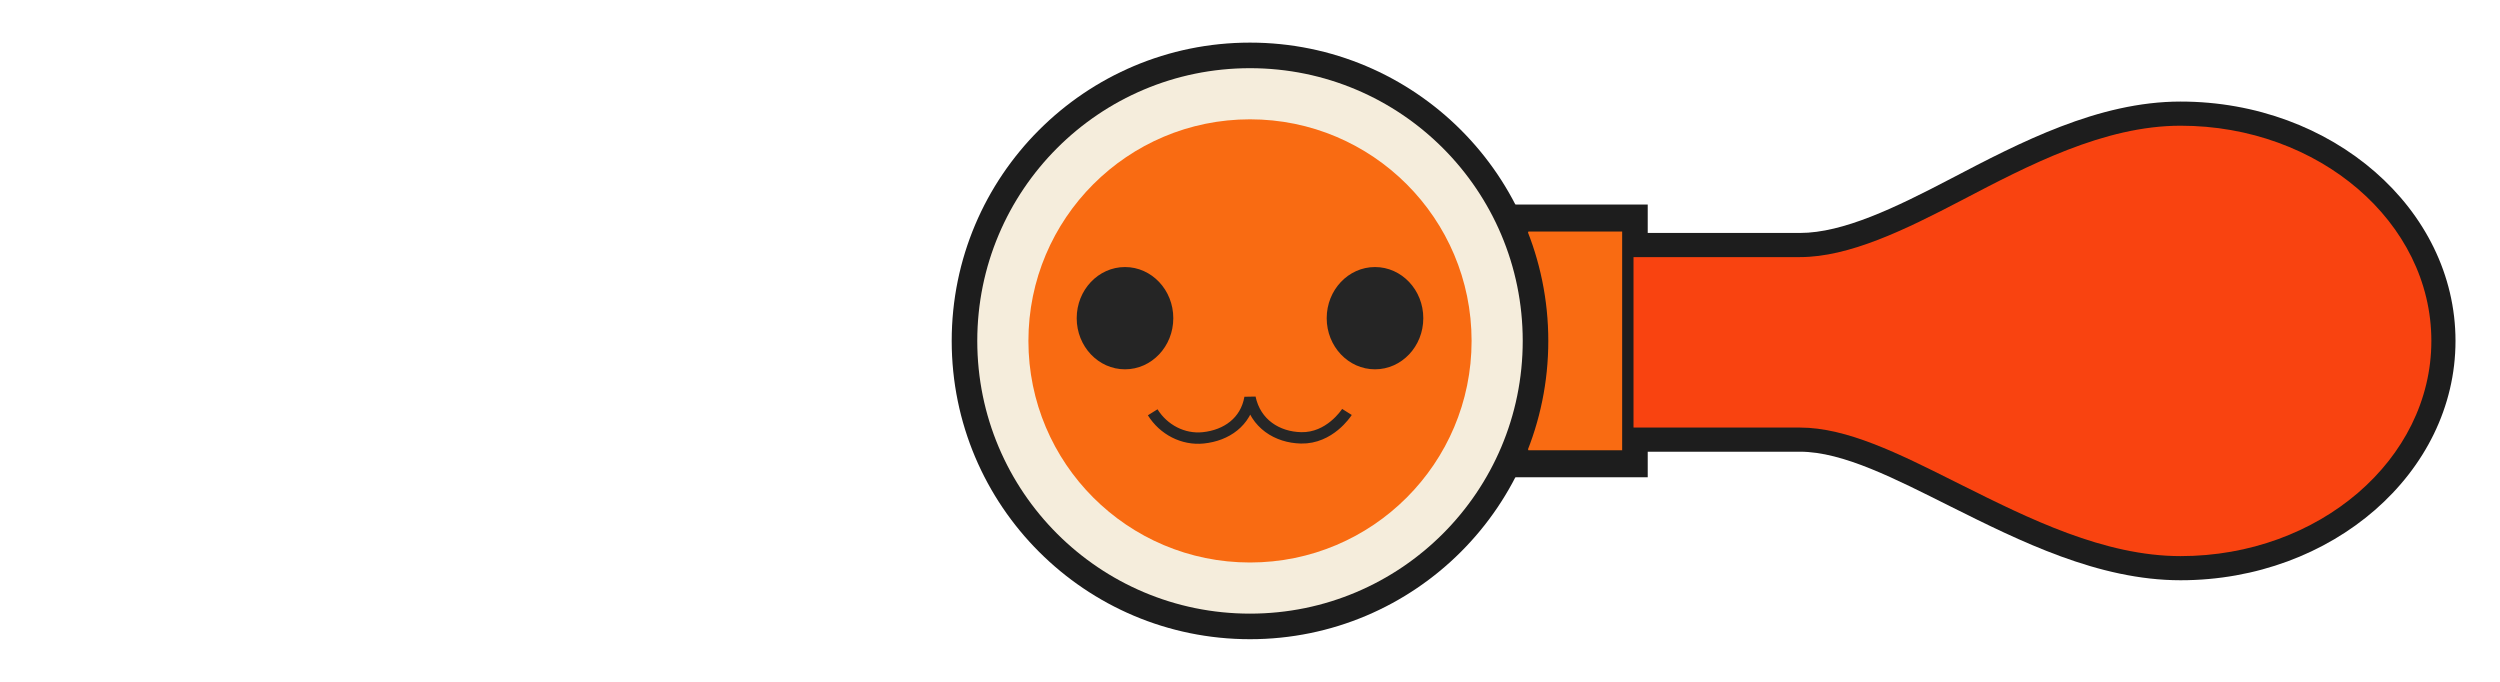
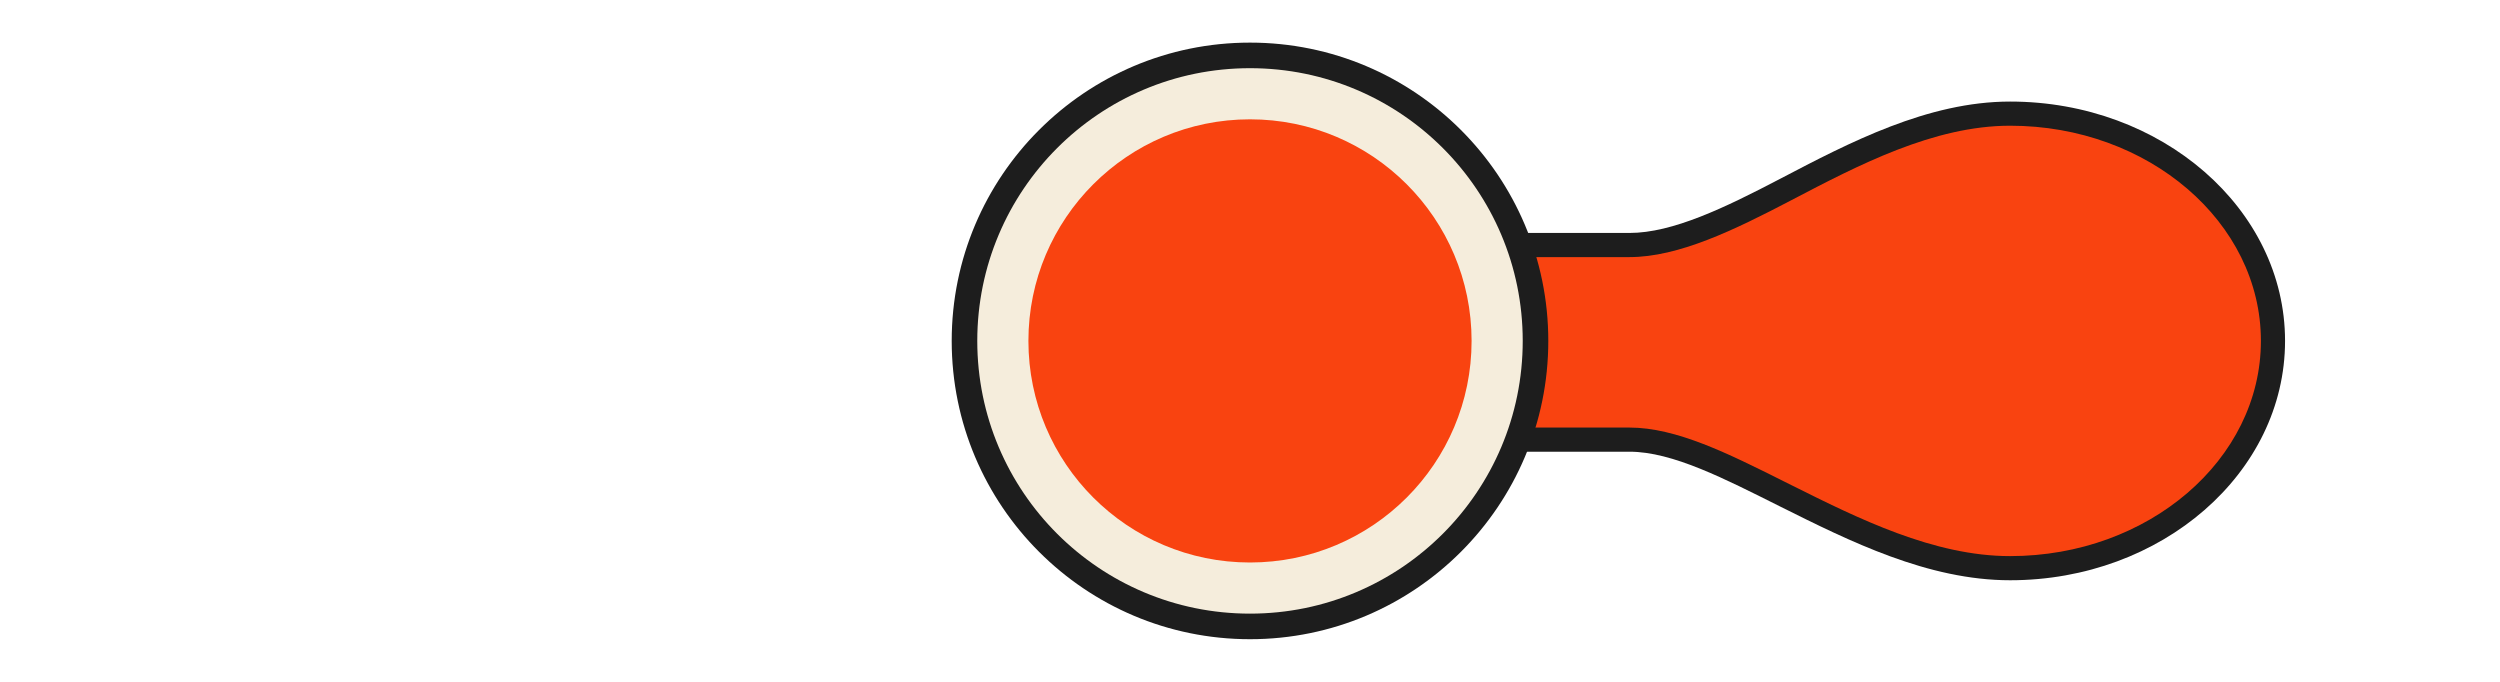
- <svg xmlns="http://www.w3.org/2000/svg" id="fuusen" viewBox="0 0 440 120">
+ <svg xmlns="http://www.w3.org/2000/svg" width="100%" height="100%" viewBox="0 0 440 120" version="1.1" xml:space="preserve" style="fill-rule:evenodd;clip-rule:evenodd;stroke-linejoin:round;stroke-miterlimit:2;">
  <g id="Body">
-     <path id="Body_Outter" data-name="Body Outter" d="M383.779,102.125c-14.471,0-28.251-6.88-40.41-12.949-9.755-4.871-18.97-9.676-26.578-9.676h-26.791v4.5h-28V36h28v5h26.791c7.587,0,16.794-4.443,26.542-9.544,12.165-6.366,25.953-13.581,40.446-13.581,26.682,0,48.39,18.897,48.39,42.125s-21.708,42.125-48.39,42.125Z" fill="#1d1d1d" />
-     <path id="Body_Inner" data-name="Body Inner" d="M383.779,97.875c-13.468,0-26.771-6.641-38.508-12.5l-1.422-.71c-9.677-4.842-18.816-9.415-27.059-9.415h-29.291v-30h29.291c8.636,0,18.415-4.744,28.513-10.028,11.731-6.139,25.027-13.097,38.476-13.097,24.339,0,44.14,16.991,44.14,37.875s-19.801,37.875-44.14,37.875Z" fill="#f94310" />
-     <polygon id="Neck_Inner" data-name="Neck Inner" points="269 79.25 285.5 79.25 285.5 40.75 269 40.75 262 60 269 79.25" fill="#f96b12" />
+     <g id="Body_Outter" transform="matrix(1,0,0,1,-30,0)">
+       <path d="M383.779,102.125C369.308,102.125 355.528,95.245 343.369,89.176C333.614,84.305 324.399,79.5 316.791,79.5L290,79.5L290,41L316.791,41C324.378,41 333.585,36.557 343.333,31.456C355.498,25.09 369.286,17.875 383.779,17.875C410.461,17.875 432.169,36.772 432.169,60C432.169,83.228 410.461,102.125 383.779,102.125Z" style="fill:rgb(29,29,29);fill-rule:nonzero;" />
+     </g>
+     <g id="Body_Inner" transform="matrix(1,0,0,1,-30,0)">
+       <path d="M383.779,97.875C370.311,97.875 357.008,91.234 345.271,85.375L343.849,84.665C334.172,79.823 325.033,75.25 316.79,75.25L290,75.25L290,45.25L316.79,45.25C325.426,45.25 335.205,40.506 345.303,35.222C357.034,29.083 370.33,22.125 383.779,22.125C408.118,22.125 427.919,39.116 427.919,60C427.919,80.884 408.118,97.875 383.779,97.875Z" style="fill:rgb(249,67,16);fill-rule:nonzero;" />
+     </g>
  </g>
-   <circle id="Circle_Outter" data-name="Circle Outter" cx="220" cy="60" r="52.5" fill="#1d1d1d" />
-   <circle id="Circle_Middle" data-name="Circle Middle" cx="220" cy="60" r="48" fill="#f5eddc" />
-   <circle id="Circle_Inner" data-name="Circle Inner" cx="220" cy="60" r="39" fill="#f96b12" />
-   <path id="Mouth" d="M202.875,72.563c1.93,3.096,5.388,4.855,8.875,4.5,4.083-.415,7.509-2.781,8.25-7.063,.973,4.596,4.799,6.973,9,7.063,5.002,.107,7.912-4.325,8.062-4.563" fill="none" stroke="#262626" stroke-linejoin="bevel" stroke-width="2" />
-   <ellipse id="Eye_Right" data-name="Eye Right" cx="242" cy="56" rx="8.5" ry="9" fill="#252525" />
-   <ellipse id="Eye_Left" data-name="Eye Left" cx="198" cy="56" rx="8.5" ry="9" fill="#252525" />
+   <circle id="Circle_Outter" cx="220" cy="60" r="52.5" style="fill:rgb(29,29,29);" />
+   <circle id="Circle_Middle" cx="220" cy="60" r="48" style="fill:rgb(245,237,220);" />
+   <circle id="Circle_Inner" cx="220" cy="60" r="39" style="fill:rgb(249,67,16);" />
</svg>
